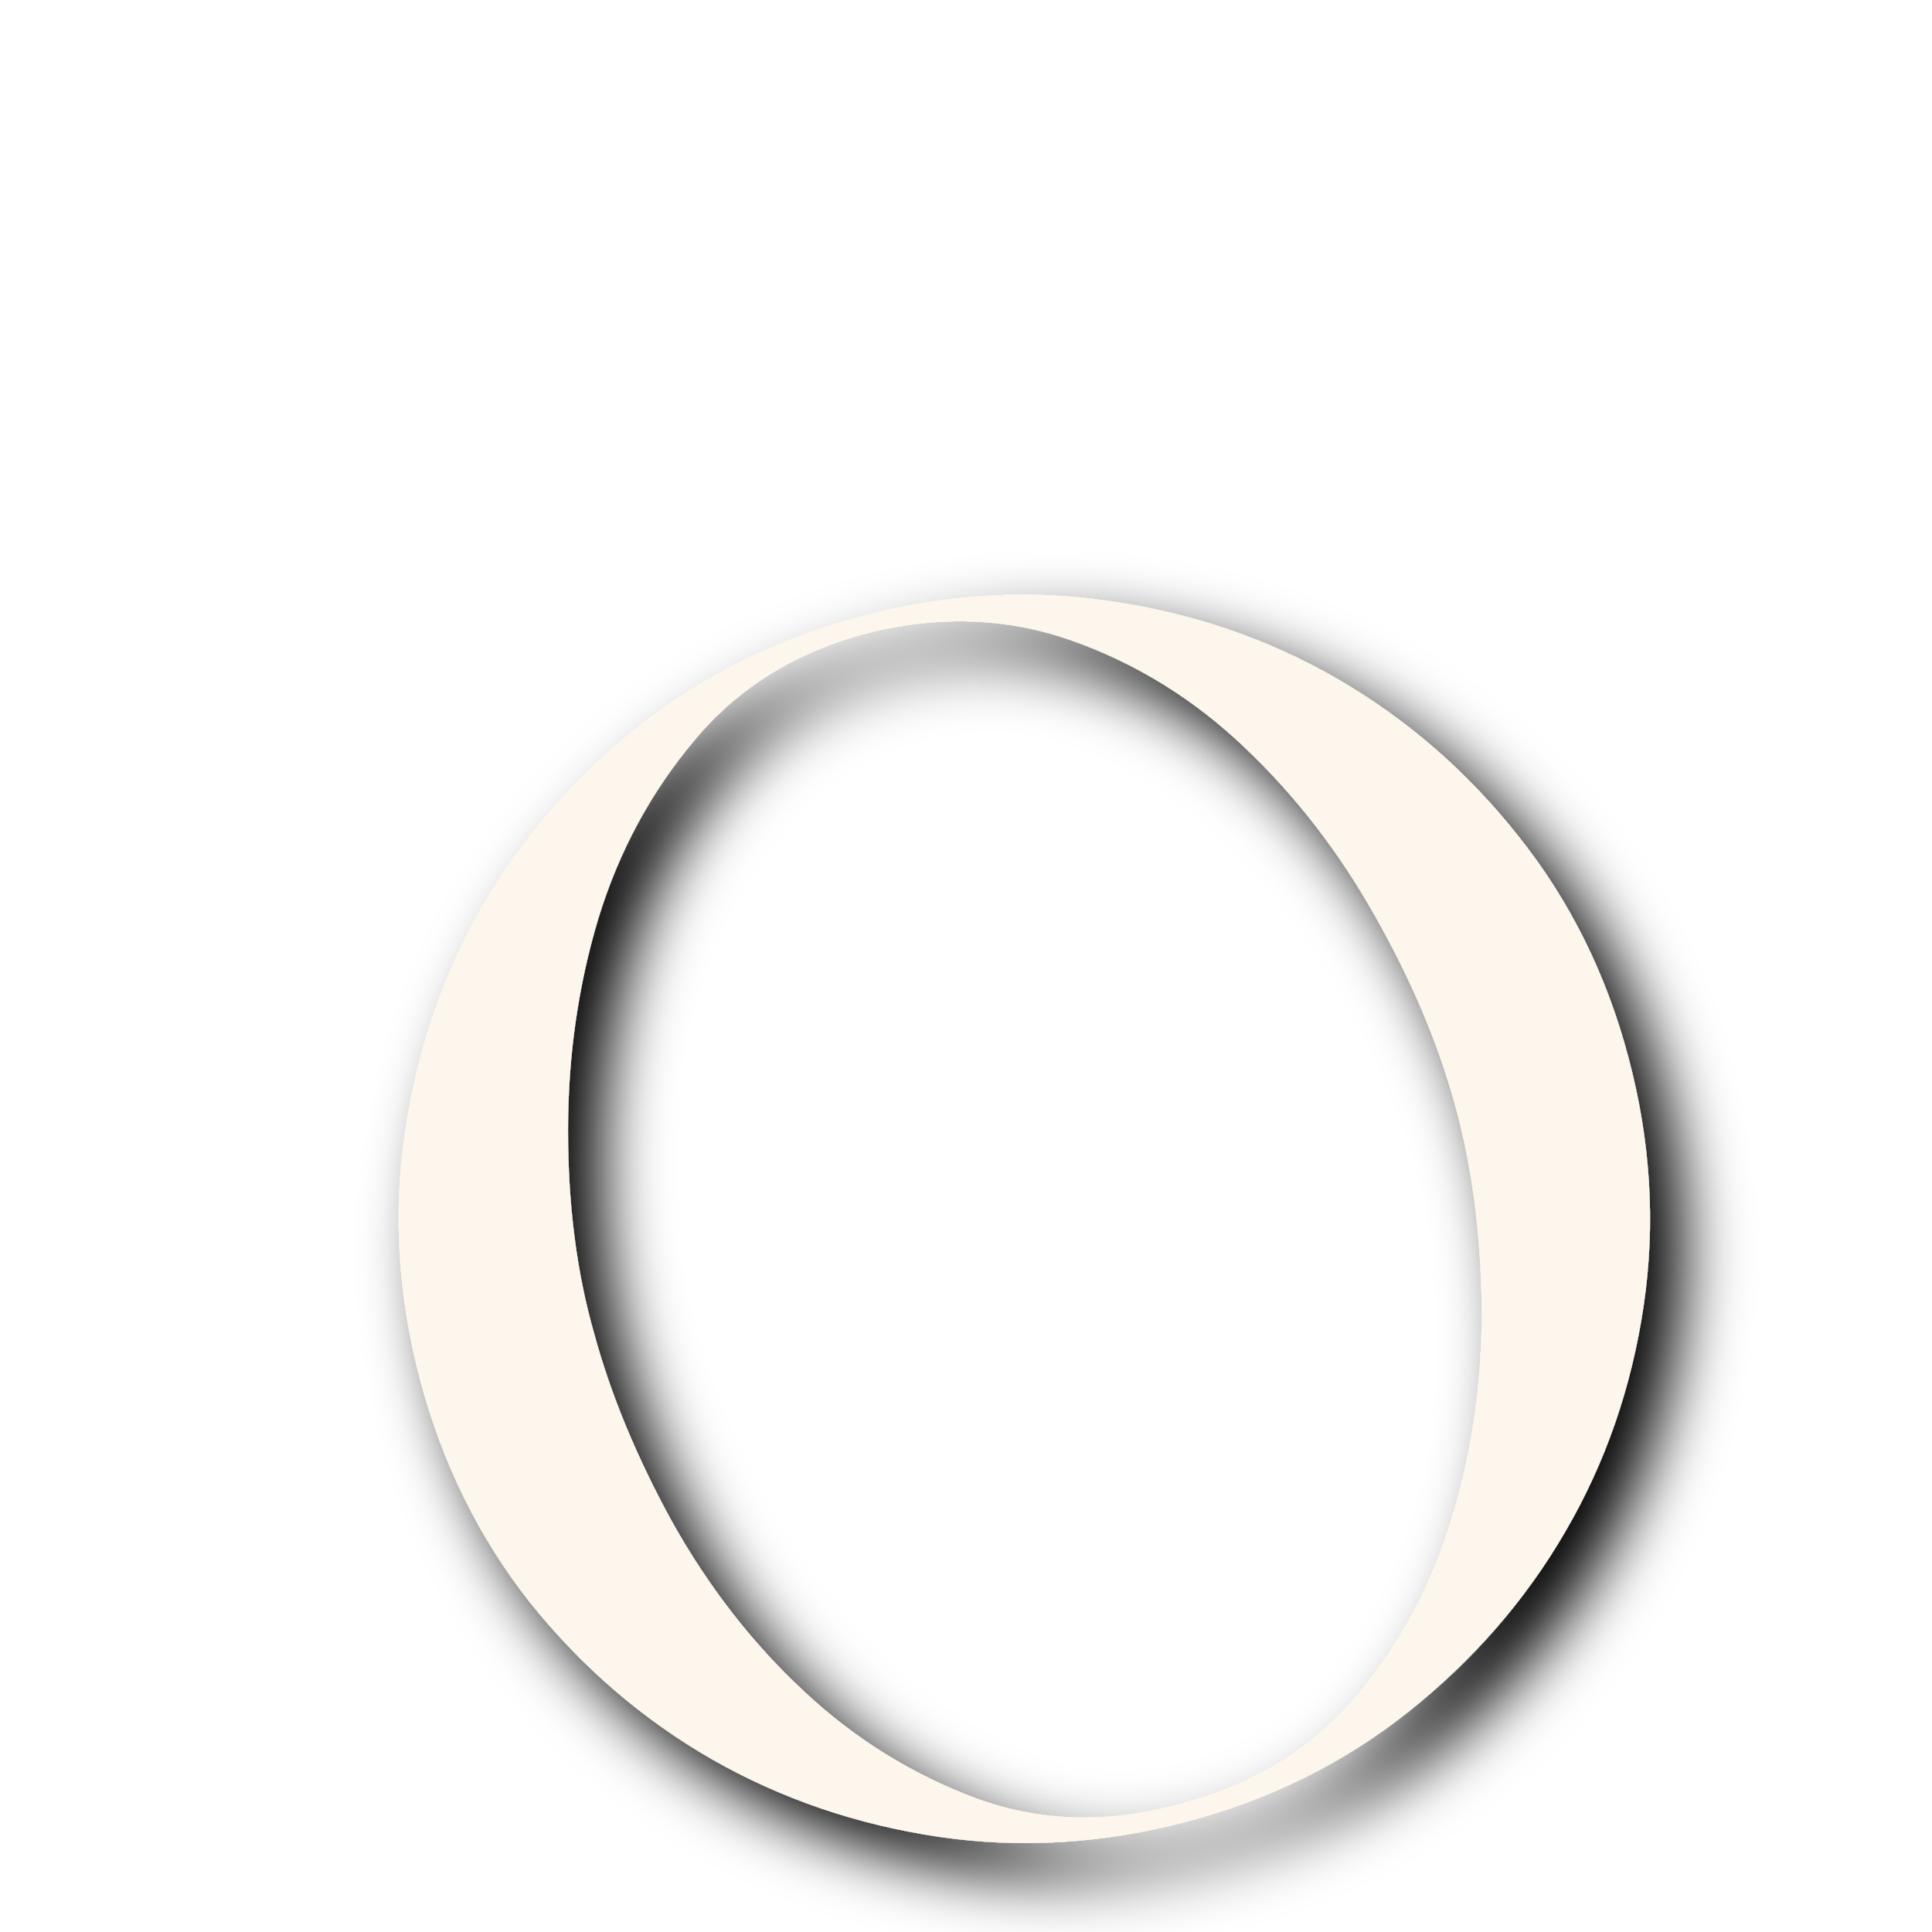
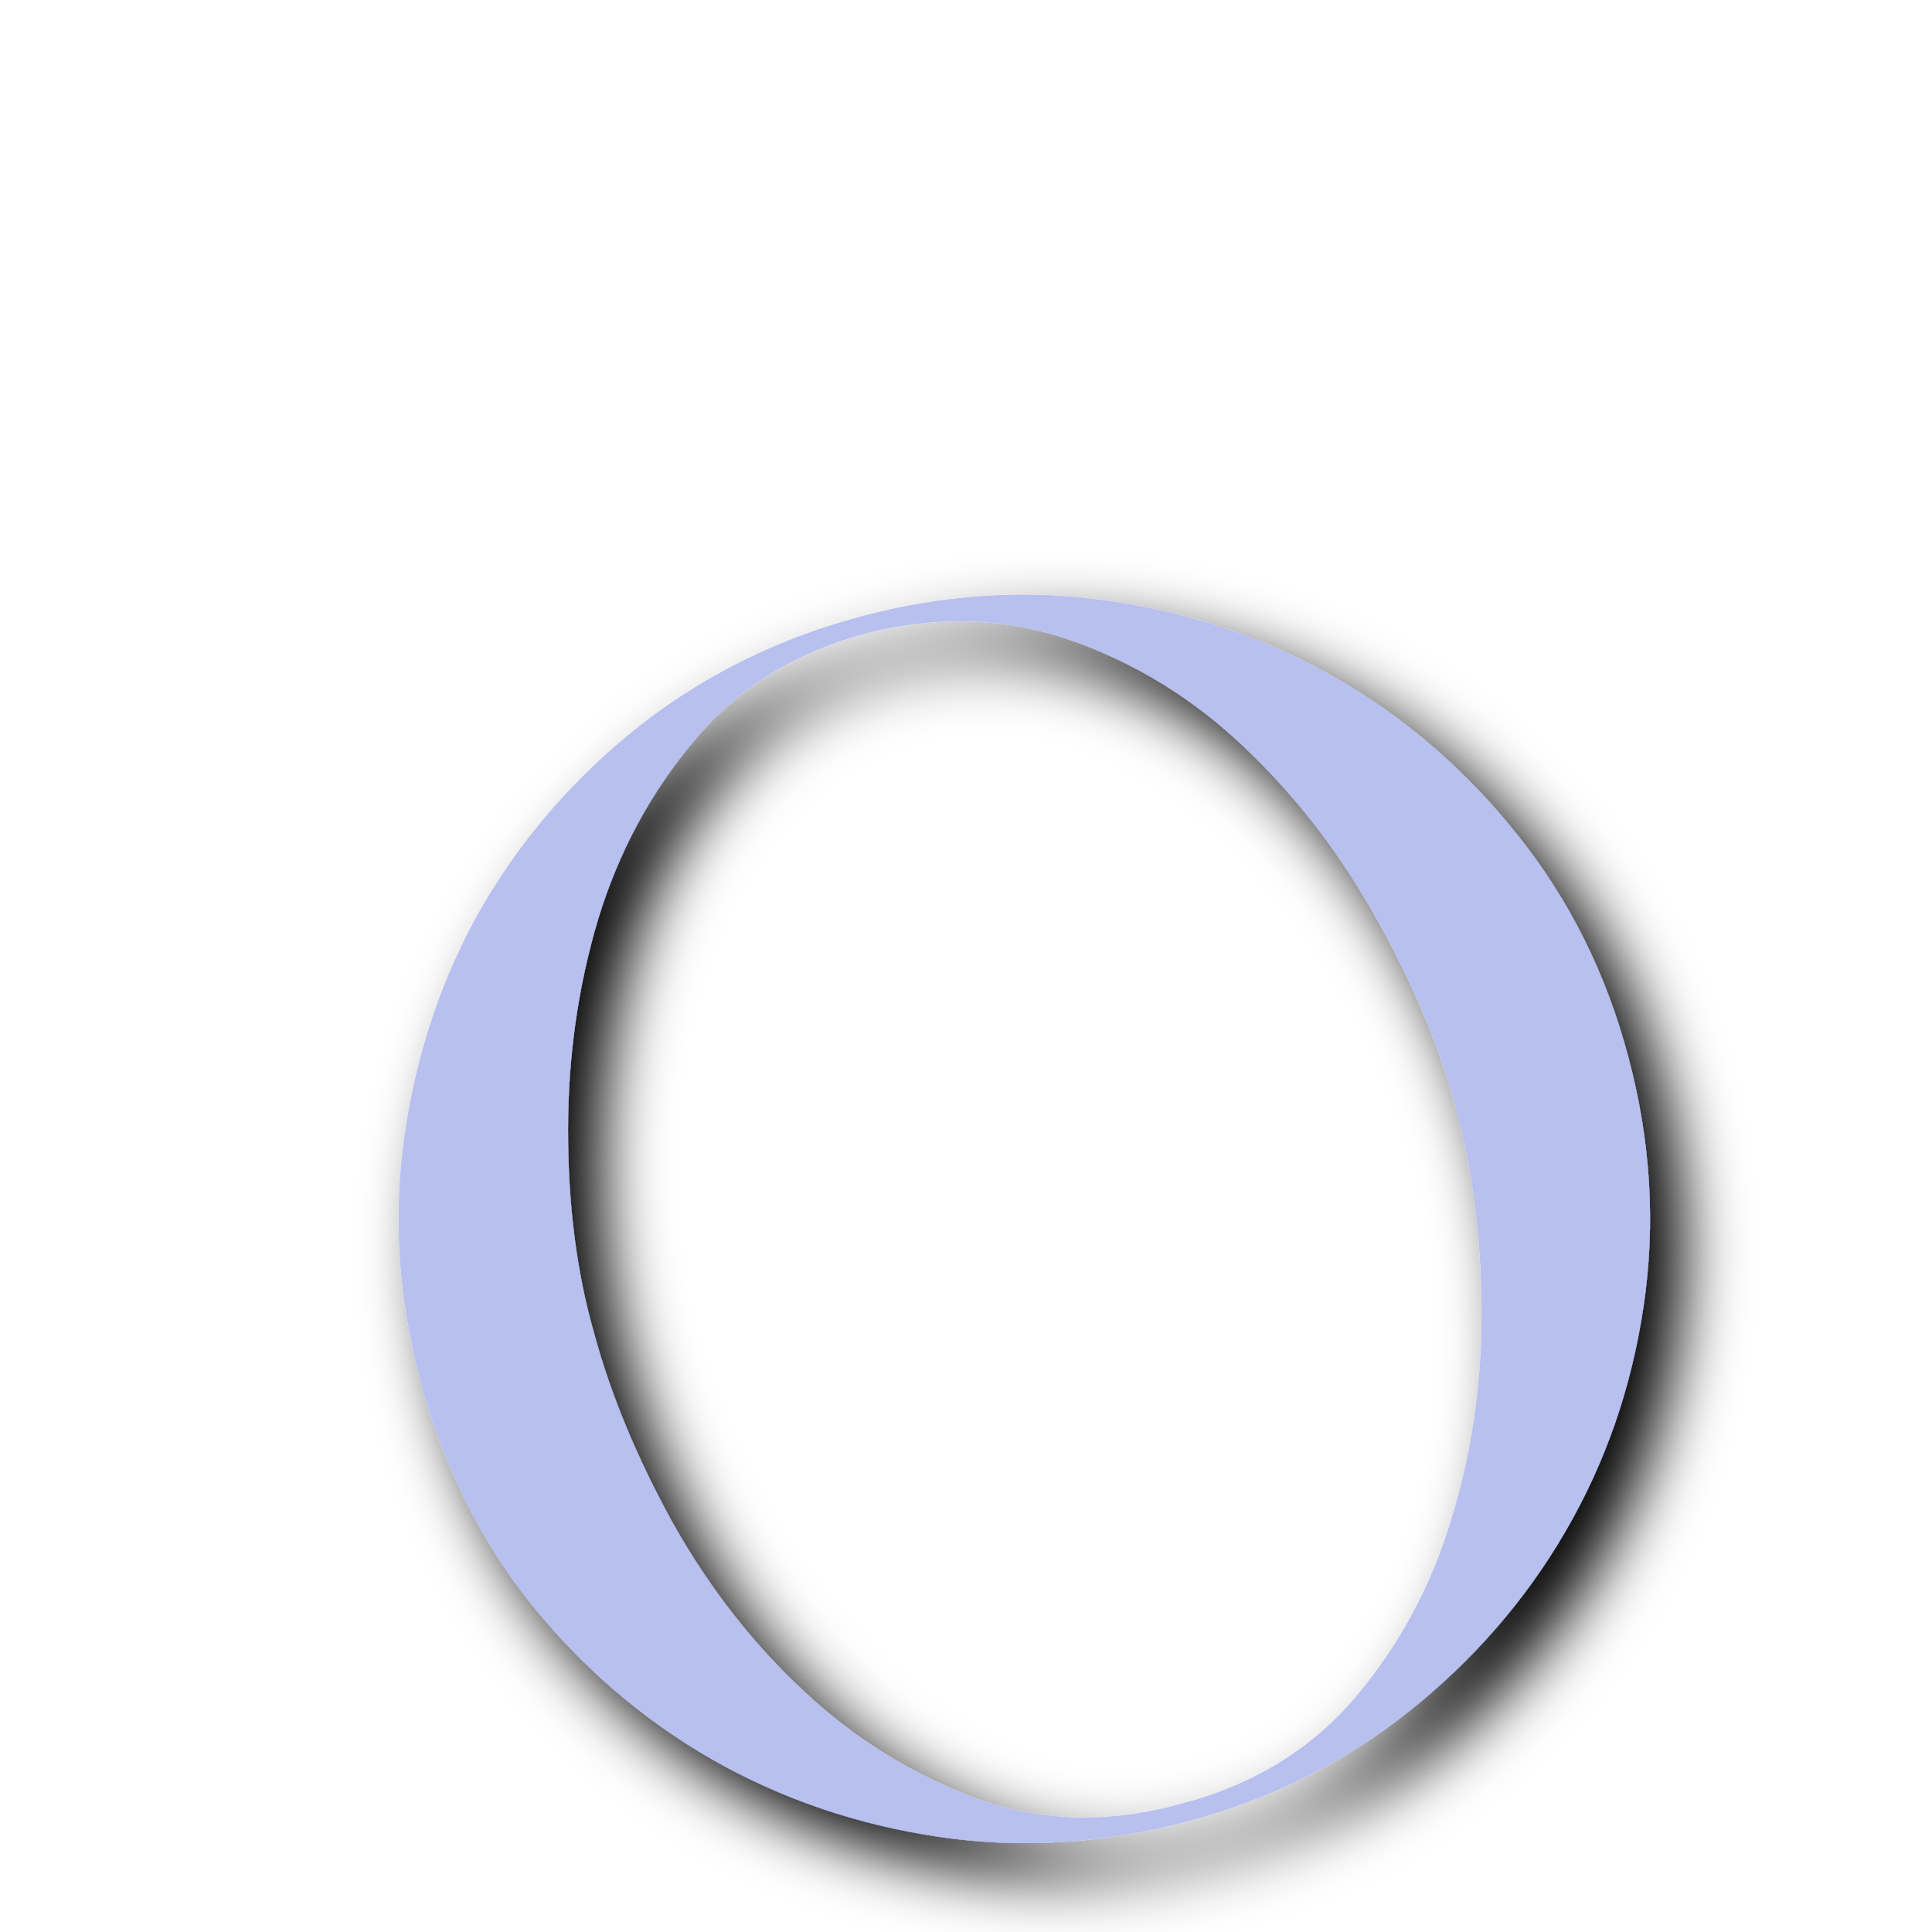
<svg xmlns="http://www.w3.org/2000/svg" width="40" zoomAndPan="magnify" viewBox="0 0 30 30" height="40" preserveAspectRatio="xMidYMid meet" version="1.0">
  <defs>
    <filter id="subtleShadow" x="-20%" y="-20%" width="200%" height="200%">
      <feGaussianBlur in="SourceAlpha" stdDeviation="0.5" result="blur" />
      <feOffset in="blur" dx="0.5" dy="0.5" result="offsetBlur" />
      <feComponentTransfer>
        <feFuncA type="linear" slope="0.3" />
      </feComponentTransfer>
      <feMerge>
        <feMergeNode in="offsetBlur" />
        <feMergeNode in="SourceGraphic" />
      </feMerge>
    </filter>
  </defs>
-   <g fill="#FDF6EC" fill-opacity="1" filter="url(#subtleShadow)">
+   <g fill="#B7C0EE" fill-opacity="1" filter="url(#subtleShadow)">
    <g transform="translate(5.179568, 28.6771)">
      <g>
        <path d="M 1.344 -7.25 C 1 -8.551 0.922 -9.832 1.109 -11.094 C 1.297 -12.363 1.695 -13.535 2.312 -14.609 C 2.938 -15.68 3.75 -16.613 4.75 -17.406 C 5.758 -18.195 6.91 -18.766 8.203 -19.109 C 9.504 -19.453 10.785 -19.531 12.047 -19.344 C 13.316 -19.164 14.492 -18.766 15.578 -18.141 C 16.66 -17.516 17.598 -16.703 18.391 -15.703 C 19.191 -14.703 19.766 -13.551 20.109 -12.25 C 20.453 -10.957 20.531 -9.676 20.344 -8.406 C 20.156 -7.133 19.75 -5.961 19.125 -4.891 C 18.508 -3.828 17.695 -2.895 16.688 -2.094 C 15.688 -1.301 14.539 -0.734 13.25 -0.391 C 11.945 -0.047 10.66 0.031 9.391 -0.156 C 8.129 -0.344 6.957 -0.742 5.875 -1.359 C 4.789 -1.984 3.848 -2.797 3.047 -3.797 C 2.254 -4.805 1.688 -5.957 1.344 -7.25 Z M 17.406 -11.547 C 17.145 -12.492 16.734 -13.461 16.172 -14.453 C 15.617 -15.441 14.945 -16.312 14.156 -17.062 C 13.363 -17.82 12.461 -18.379 11.453 -18.734 C 10.453 -19.086 9.395 -19.125 8.281 -18.844 C 7.176 -18.551 6.285 -18 5.609 -17.188 C 4.93 -16.383 4.43 -15.457 4.109 -14.406 C 3.797 -13.363 3.641 -12.27 3.641 -11.125 C 3.641 -9.977 3.773 -8.926 4.047 -7.969 C 4.305 -7.02 4.711 -6.039 5.266 -5.031 C 5.828 -4.031 6.504 -3.16 7.297 -2.422 C 8.086 -1.68 8.984 -1.125 9.984 -0.75 C 10.992 -0.383 12.055 -0.359 13.172 -0.672 C 14.273 -0.961 15.172 -1.508 15.859 -2.312 C 16.547 -3.125 17.047 -4.051 17.359 -5.094 C 17.68 -6.133 17.836 -7.227 17.828 -8.375 C 17.816 -9.531 17.676 -10.586 17.406 -11.547 Z M 17.406 -11.547 " />
      </g>
    </g>
  </g>
</svg>
